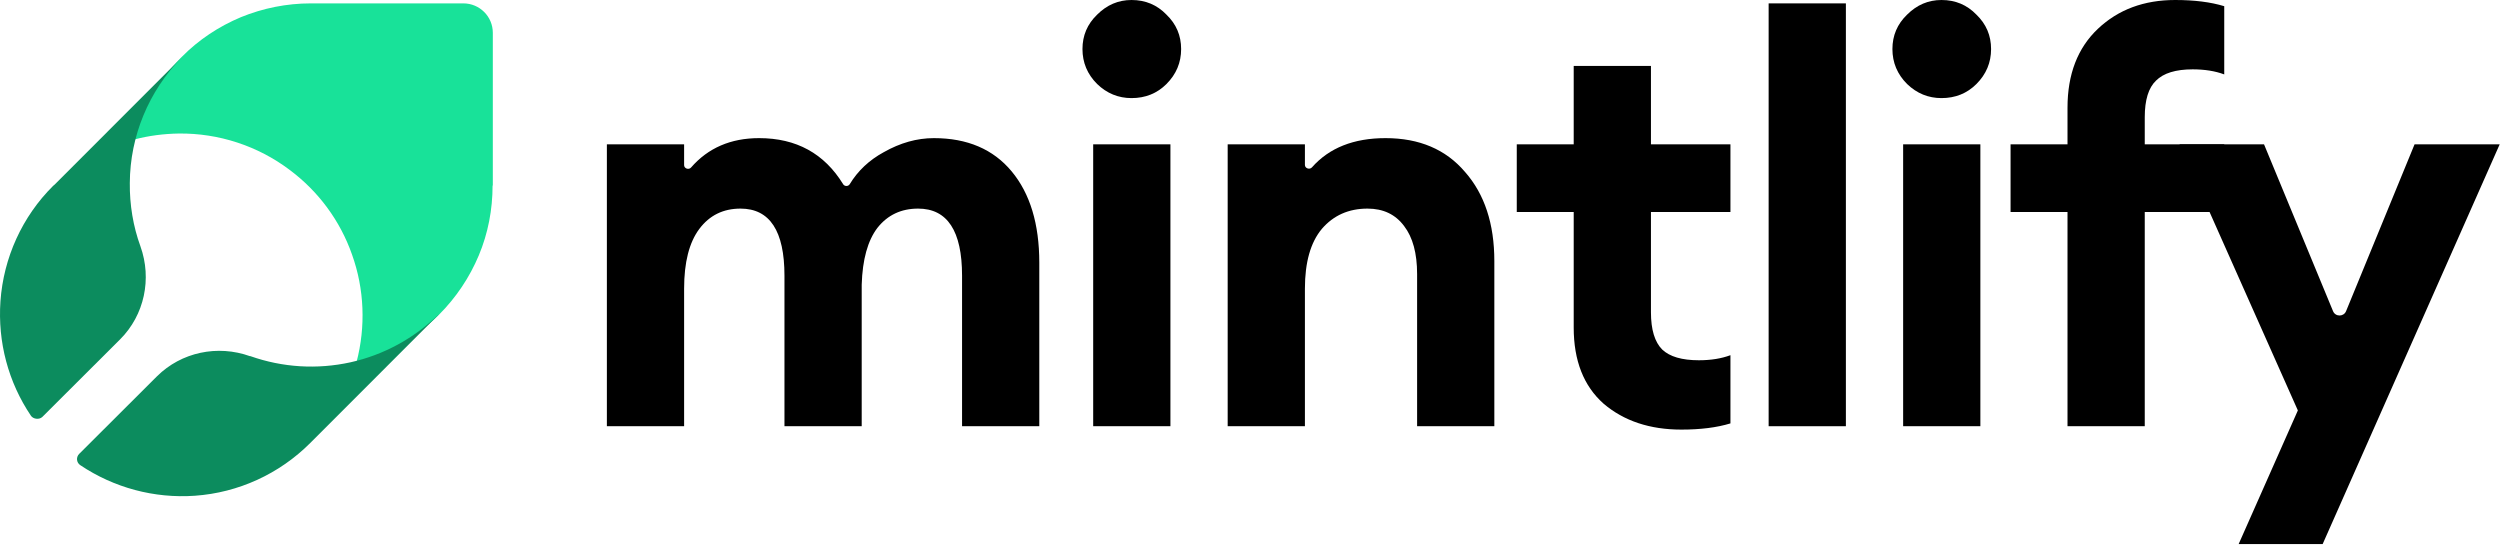
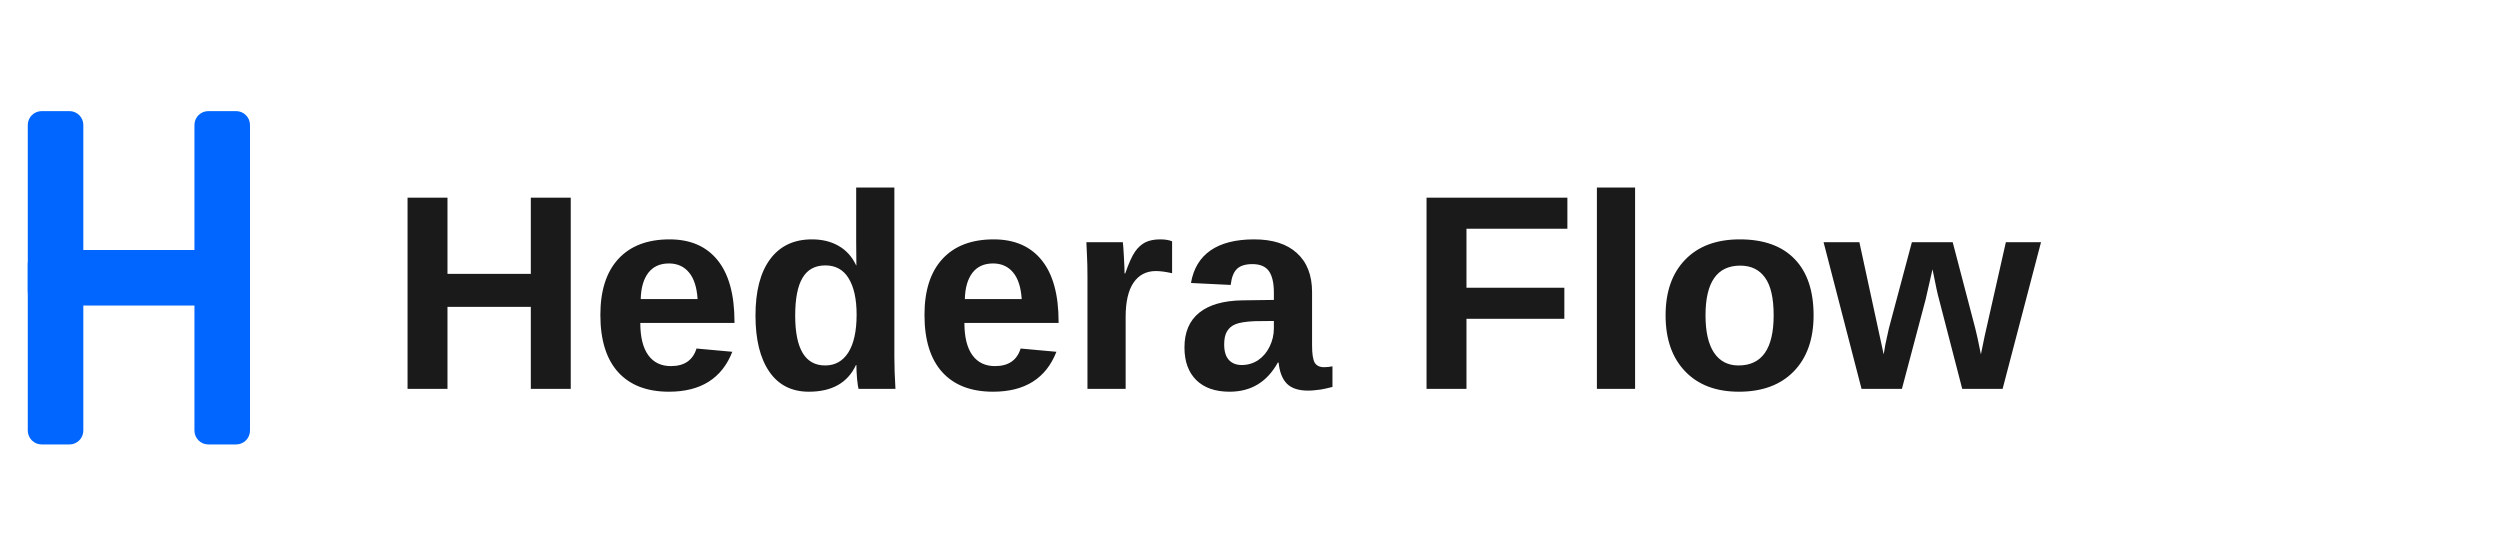
- <svg xmlns="http://www.w3.org/2000/svg" width="1682" height="367" viewBox="0 0 1682 367" fill="none">
-   <path d="M1562.69 366.037H1506.17L1546 276.14L1466.34 97.105H1523.24L1569.66 209.337C1571.28 213.26 1576.84 213.253 1578.45 209.325L1624.52 97.105H1681.79L1562.69 366.037Z" fill="black" />
-   <path d="M1391.02 286.761V142.622H1352.71V97.104H1391.02V72.449C1391.02 49.943 1397.85 32.242 1411.5 19.345C1425.16 6.448 1442.48 0 1463.47 0C1476.37 0 1487.37 1.391 1496.47 4.172V50.069C1490.4 47.793 1483.32 46.656 1475.23 46.656C1463.85 46.656 1455.63 49.184 1450.57 54.242C1445.51 59.046 1442.99 67.265 1442.99 78.897V97.104H1496.47V142.622H1442.99V286.761H1391.02Z" fill="black" />
-   <path d="M1306.22 66.001C1297.37 66.001 1289.66 62.84 1283.08 56.518C1276.51 49.943 1273.22 42.104 1273.22 33C1273.22 23.897 1276.51 16.184 1283.08 9.862C1289.66 3.287 1297.37 0 1306.22 0C1315.58 0 1323.42 3.287 1329.74 9.862C1336.31 16.184 1339.6 23.897 1339.6 33C1339.6 42.104 1336.31 49.943 1329.74 56.518C1323.42 62.84 1315.58 66.001 1306.22 66.001ZM1280.43 286.761V97.104H1332.39V286.761H1280.43Z" fill="black" />
-   <path d="M1189.94 286.761V2.276H1241.91V286.761H1189.94Z" fill="black" />
-   <path d="M1131.24 289.037C1110 289.037 1092.55 283.221 1078.89 271.588C1065.49 259.703 1058.79 242.634 1058.79 220.381V142.622H1020.48V97.104H1058.79V44.38H1110.76V97.104H1164.24V142.622H1110.76V210.14C1110.76 221.772 1113.29 230.117 1118.34 235.174C1123.4 239.979 1131.62 242.381 1143 242.381C1151.09 242.381 1158.17 241.243 1164.24 238.967V284.864C1155.14 287.646 1144.14 289.037 1131.24 289.037Z" fill="black" />
-   <path d="M825.979 286.761V97.104H877.945V110.967C877.945 113.311 881.135 114.347 882.688 112.591C894.273 99.485 910.773 92.932 932.187 92.932C954.946 92.932 972.774 100.518 985.67 115.691C998.82 130.61 1005.39 150.587 1005.39 175.622V286.761H953.429V184.346C953.429 170.438 950.521 159.691 944.704 152.105C938.888 144.265 930.67 140.346 920.049 140.346C907.405 140.346 897.164 144.898 889.325 154.001C881.738 163.105 877.945 176.507 877.945 194.208V286.761H825.979Z" fill="black" />
-   <path d="M761.286 66.001C752.436 66.001 744.723 62.84 738.148 56.518C731.574 49.943 728.286 42.104 728.286 33C728.286 23.897 731.574 16.184 738.148 9.862C744.723 3.287 752.436 0 761.286 0C770.643 0 778.482 3.287 784.804 9.862C791.379 16.184 794.666 23.897 794.666 33C794.666 42.104 791.379 49.943 784.804 56.518C778.482 62.84 770.643 66.001 761.286 66.001ZM735.493 286.761V97.104H787.459V286.761H735.493Z" fill="black" />
-   <path d="M647.273 286.761V185.484C647.273 155.392 637.411 140.346 617.686 140.346C606.307 140.346 597.204 144.645 590.376 153.243C583.801 161.84 580.261 174.61 579.755 191.553V286.761H527.789V185.484C527.789 155.392 517.927 140.346 498.203 140.346C486.571 140.346 477.341 144.898 470.513 154.001C463.685 163.105 460.272 176.507 460.272 194.208V286.761H408.306V97.104H460.272V111.103C460.272 113.435 463.407 114.462 464.939 112.704C476.419 99.522 491.68 92.932 510.72 92.932C535.742 92.932 554.588 103.262 567.259 123.923C568.258 125.553 570.718 125.527 571.712 123.894C577.189 114.891 584.802 107.731 594.548 102.415C605.675 96.093 616.928 92.932 628.307 92.932C650.813 92.932 668.261 100.392 680.652 115.311C693.043 130.231 699.239 150.714 699.239 176.76V286.761H647.273Z" fill="black" />
-   <path d="M331.569 124.833V22.09C331.569 11.065 322.625 2.276 311.764 2.276H209.069C192.938 2.276 176.967 5.472 162.113 11.544C147.26 17.775 133.685 26.724 122.345 38.228L121.546 39.027C106.533 54.207 95.833 73.062 90.402 93.834C100.145 91.277 110.206 89.999 120.268 89.839C147.1 89.52 173.453 98.148 194.855 114.287C214.18 128.668 228.873 148.481 236.859 171.331C245.164 194.5 246.122 219.746 239.893 243.554C260.496 238.122 279.503 227.416 294.675 212.396L295.474 211.597C306.813 200.252 315.917 186.67 322.145 171.81C328.374 156.95 331.409 140.971 331.409 124.833H331.569Z" fill="#18E299" />
-   <path d="M87.337 123.098C87.496 91.579 100.066 61.334 122.182 38.73L36.739 124.212C36.421 124.531 36.102 124.69 35.784 125.008C14.941 145.702 2.371 173.4 0.303 202.69C-1.607 230.07 5.553 257.131 20.828 279.736C22.285 281.892 26.238 282.601 28.466 280.532L80.813 228.319C97.202 211.923 102.293 187.568 94.497 165.759C89.564 152.229 87.178 137.743 87.337 123.098Z" fill="#0C8C5E" />
-   <path d="M294.976 211.605C278.587 227.683 258.062 238.826 235.786 243.761C213.351 248.695 190.121 247.263 168.482 239.622C168.482 239.622 168.323 239.622 168.164 239.622C146.365 231.822 122.022 236.916 105.633 253.153L53.285 305.365C51.057 307.594 51.376 311.255 54.081 313.006C76.674 328.128 103.724 335.451 131.091 333.541C160.368 331.471 187.894 318.896 208.737 298.043L209.533 297.247L294.976 211.764V211.605Z" fill="#0C8C5E" />
+ <svg xmlns="http://www.w3.org/2000/svg" width="180" height="40" viewBox="0 0 180 40" fill="none">
+   <rect x="2" y="8" width="4" height="24" fill="#0066FF" rx="1" />
+   <rect x="14" y="8" width="4" height="24" fill="#0066FF" rx="1" />
+   <rect x="2" y="18" width="16" height="4" fill="#0066FF" rx="1" />
+   <text x="28" y="28" font-family="Arial, sans-serif" font-size="20" font-weight="700" fill="#1a1a1a">
+     Hedera Flow
+   </text>
</svg>
